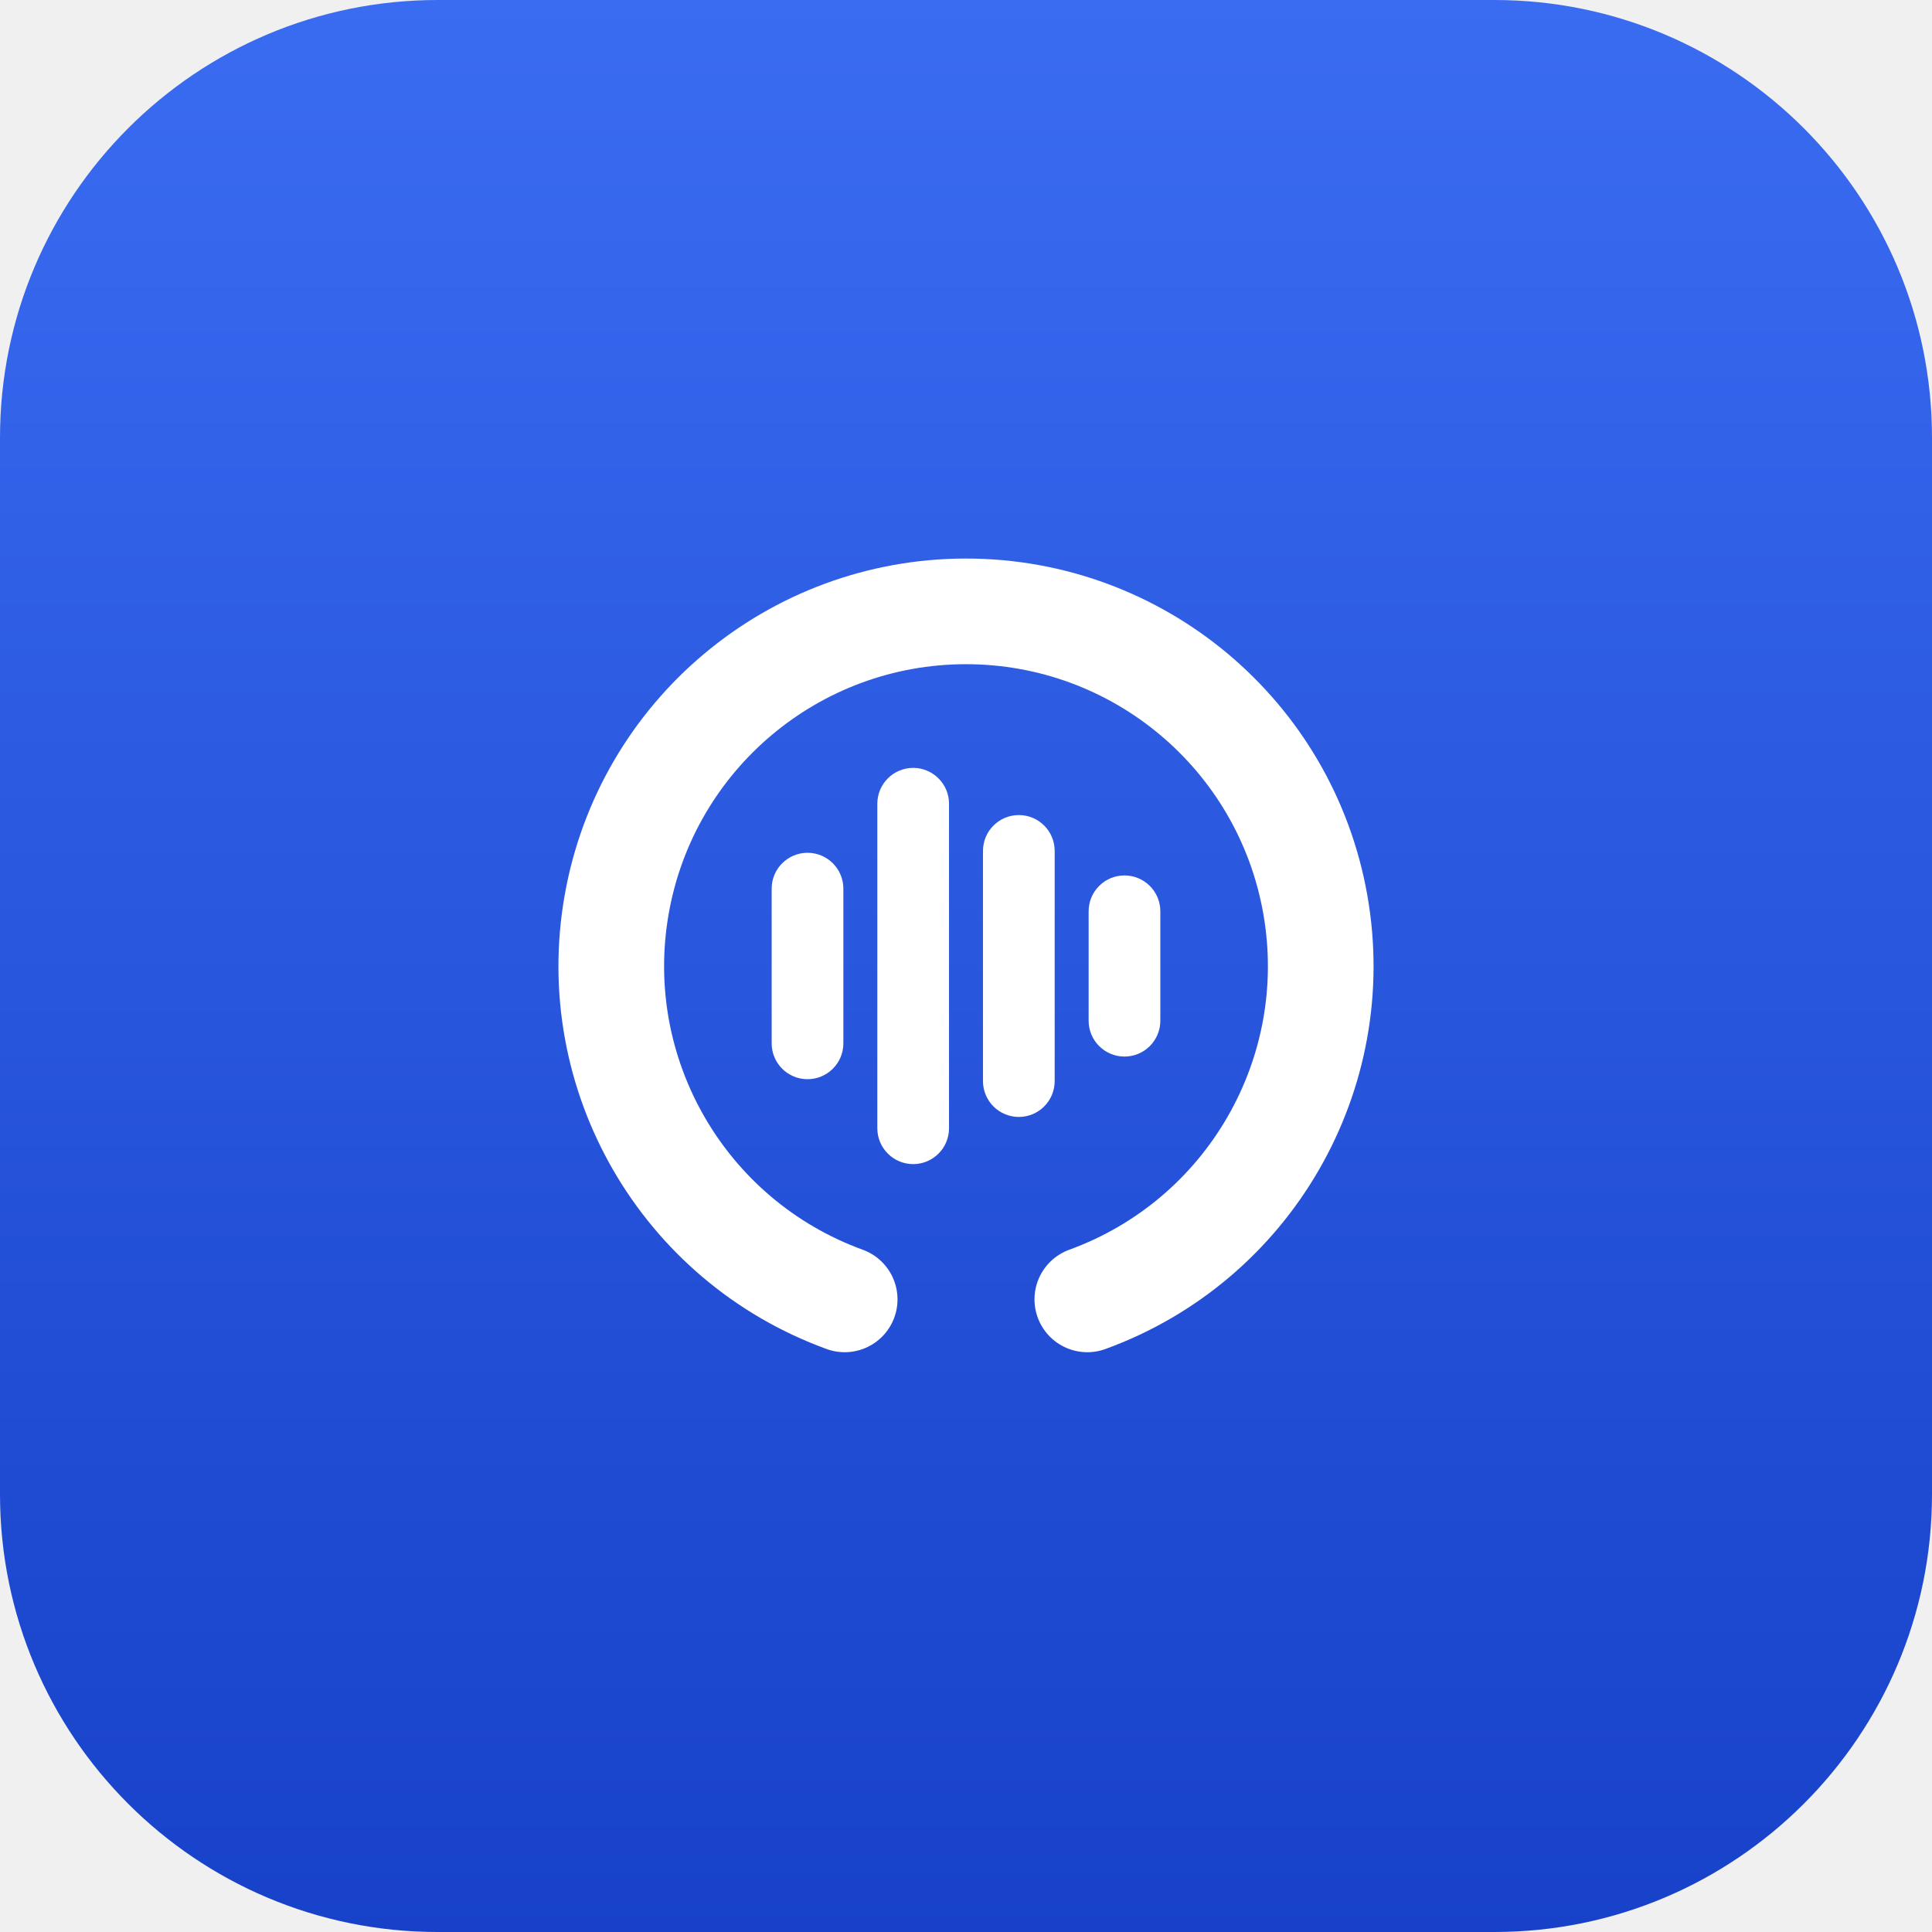
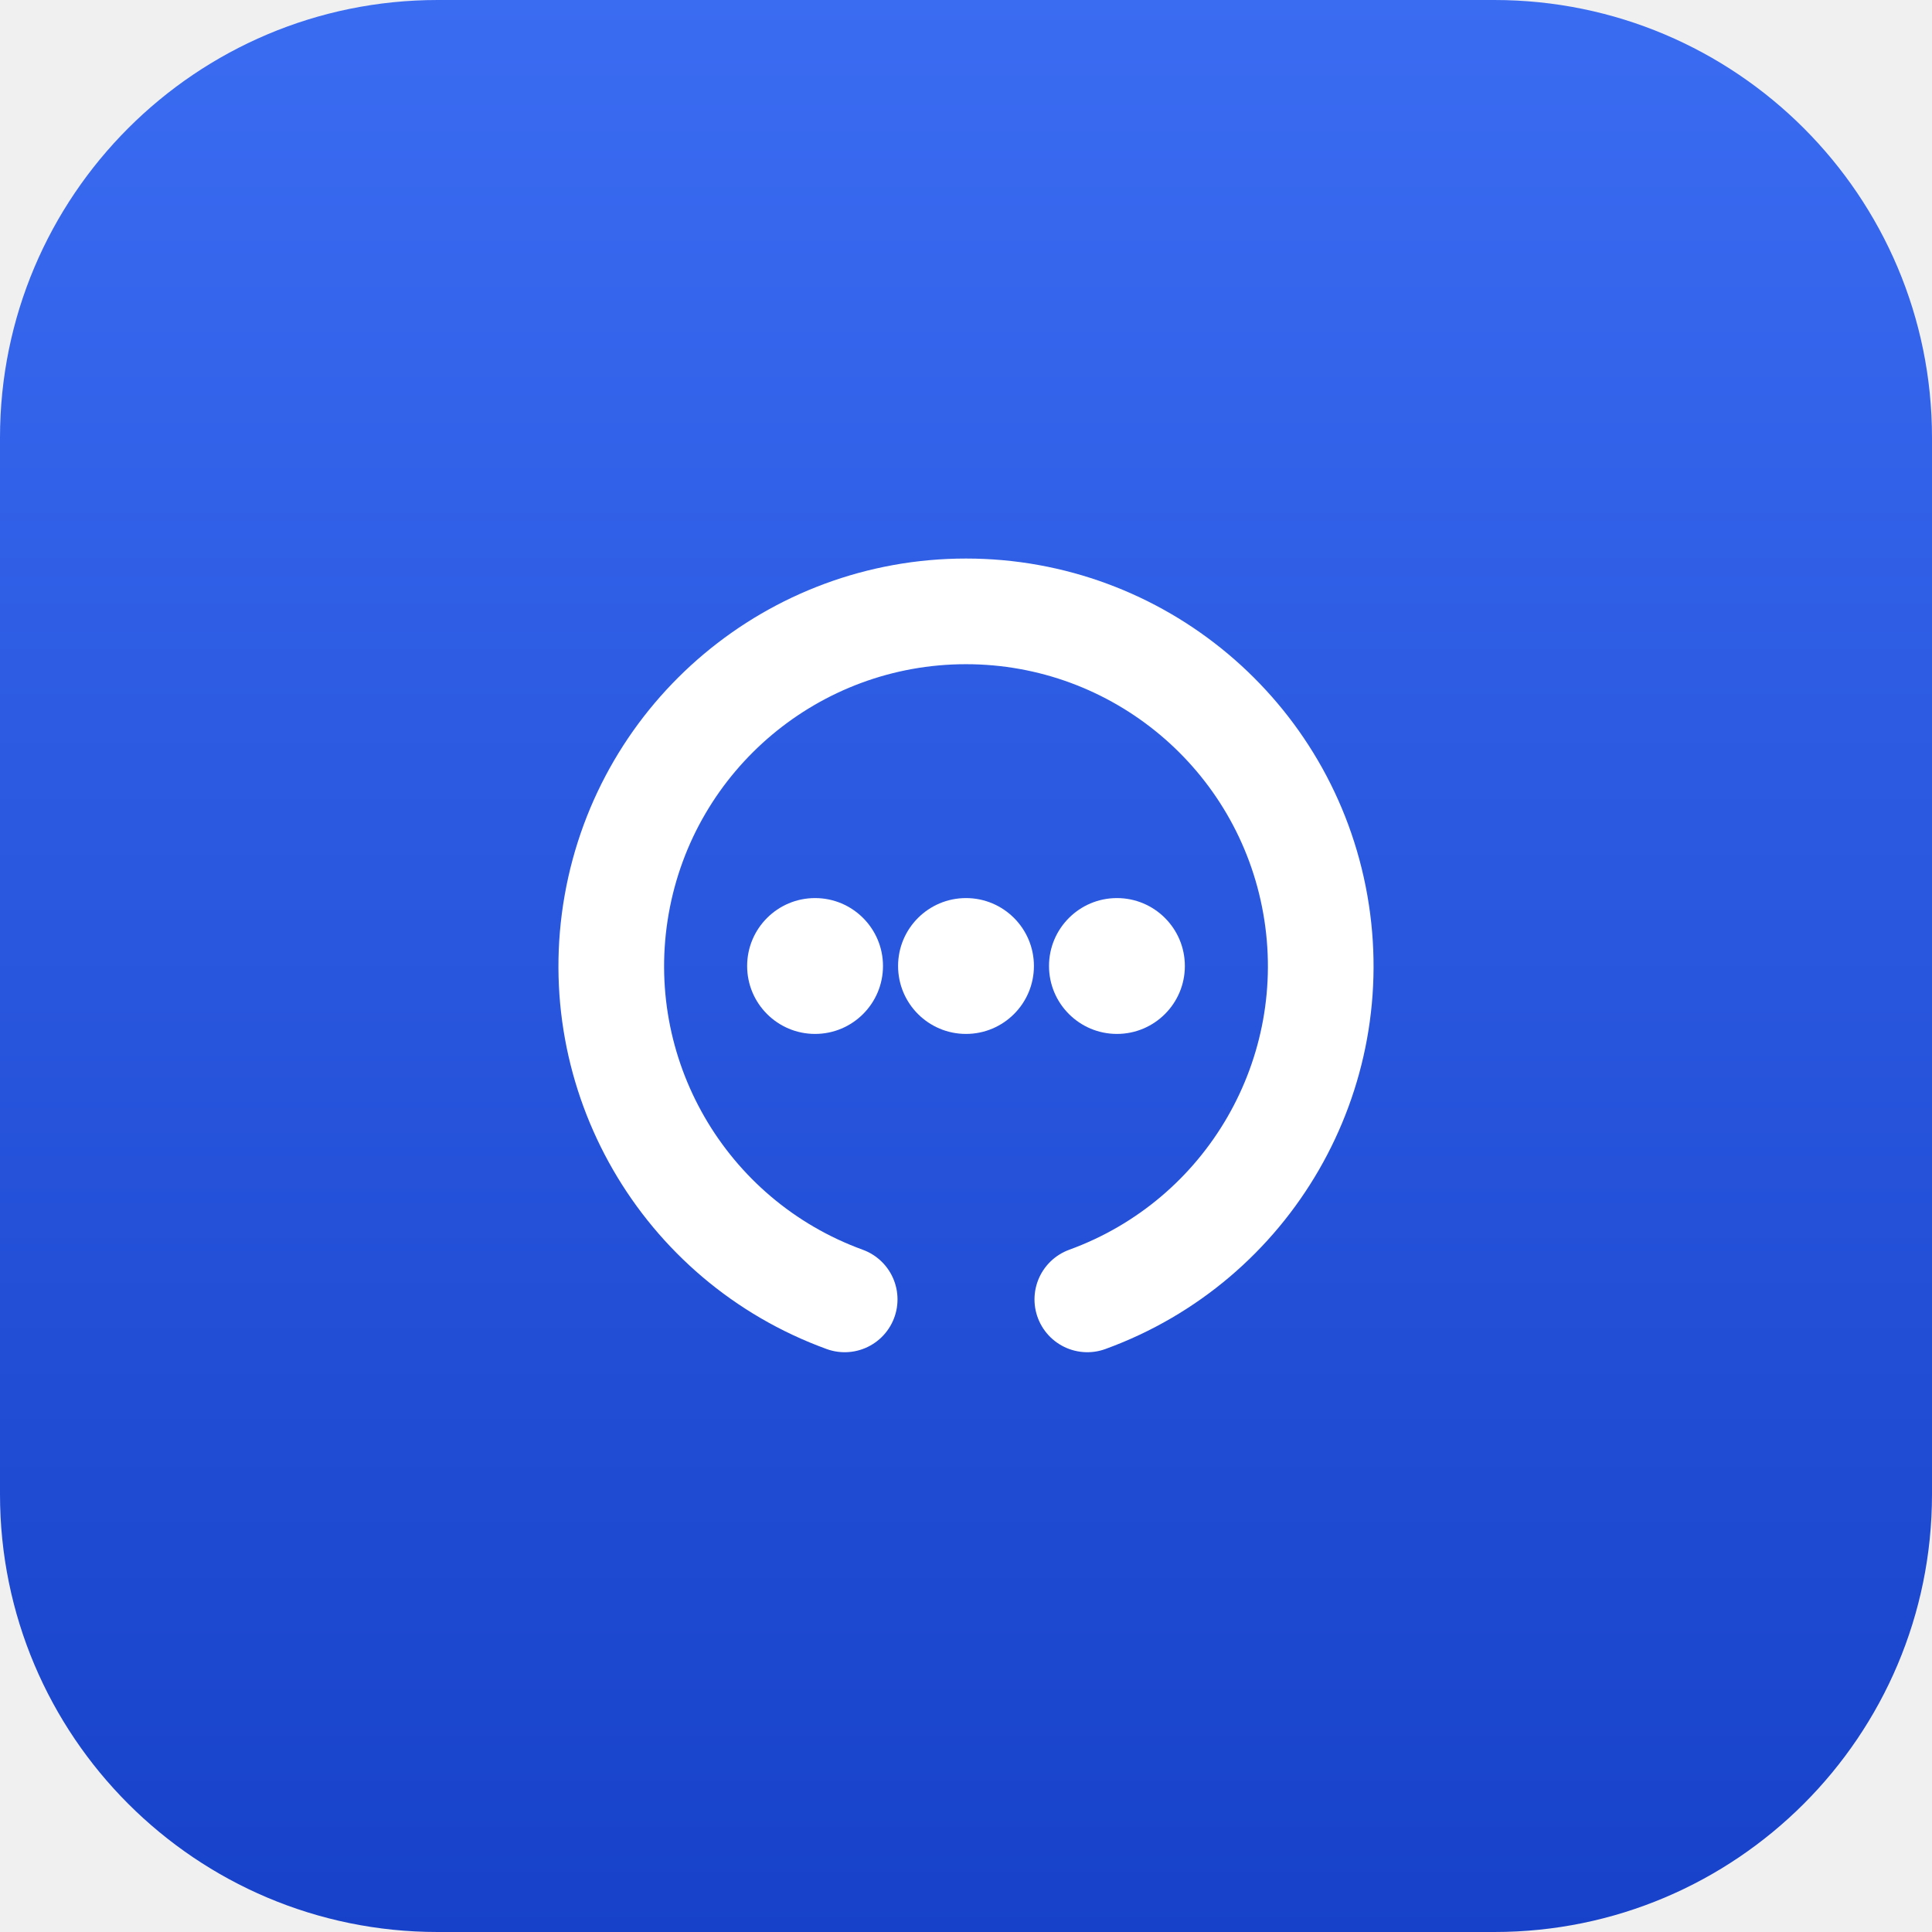
<svg xmlns="http://www.w3.org/2000/svg" viewBox="0 0 1024 1024" fill="none">
  <defs>
    <linearGradient id="ic-tile" x1="0" y1="0" x2="0" y2="1">
      <stop offset="0" stop-color="#3a6cf2" />
      <stop offset="1" stop-color="#1741c9" />
    </linearGradient>
  </defs>
  <rect width="1024" height="1024" rx="232" fill="url(#ic-tile)" />
  <path d="M447.7 688.7 A188 188 0 1 1 576.3 688.7" fill="none" stroke="#ffffff" stroke-width="56" stroke-linecap="round" />
  <g fill="#ffffff">
-     <rect x="409" y="452" width="38" height="120" rx="19" />
-     <rect x="465" y="407" width="38" height="210" rx="19" />
-     <rect x="521" y="432" width="38" height="160" rx="19" />
-     <rect x="577" y="464" width="38" height="96" rx="19" />
+     <circle cx="432" cy="512" r="36" />
+     <circle cx="512" cy="512" r="36" />
+     <circle cx="592" cy="512" r="36" />
  </g>
</svg>
